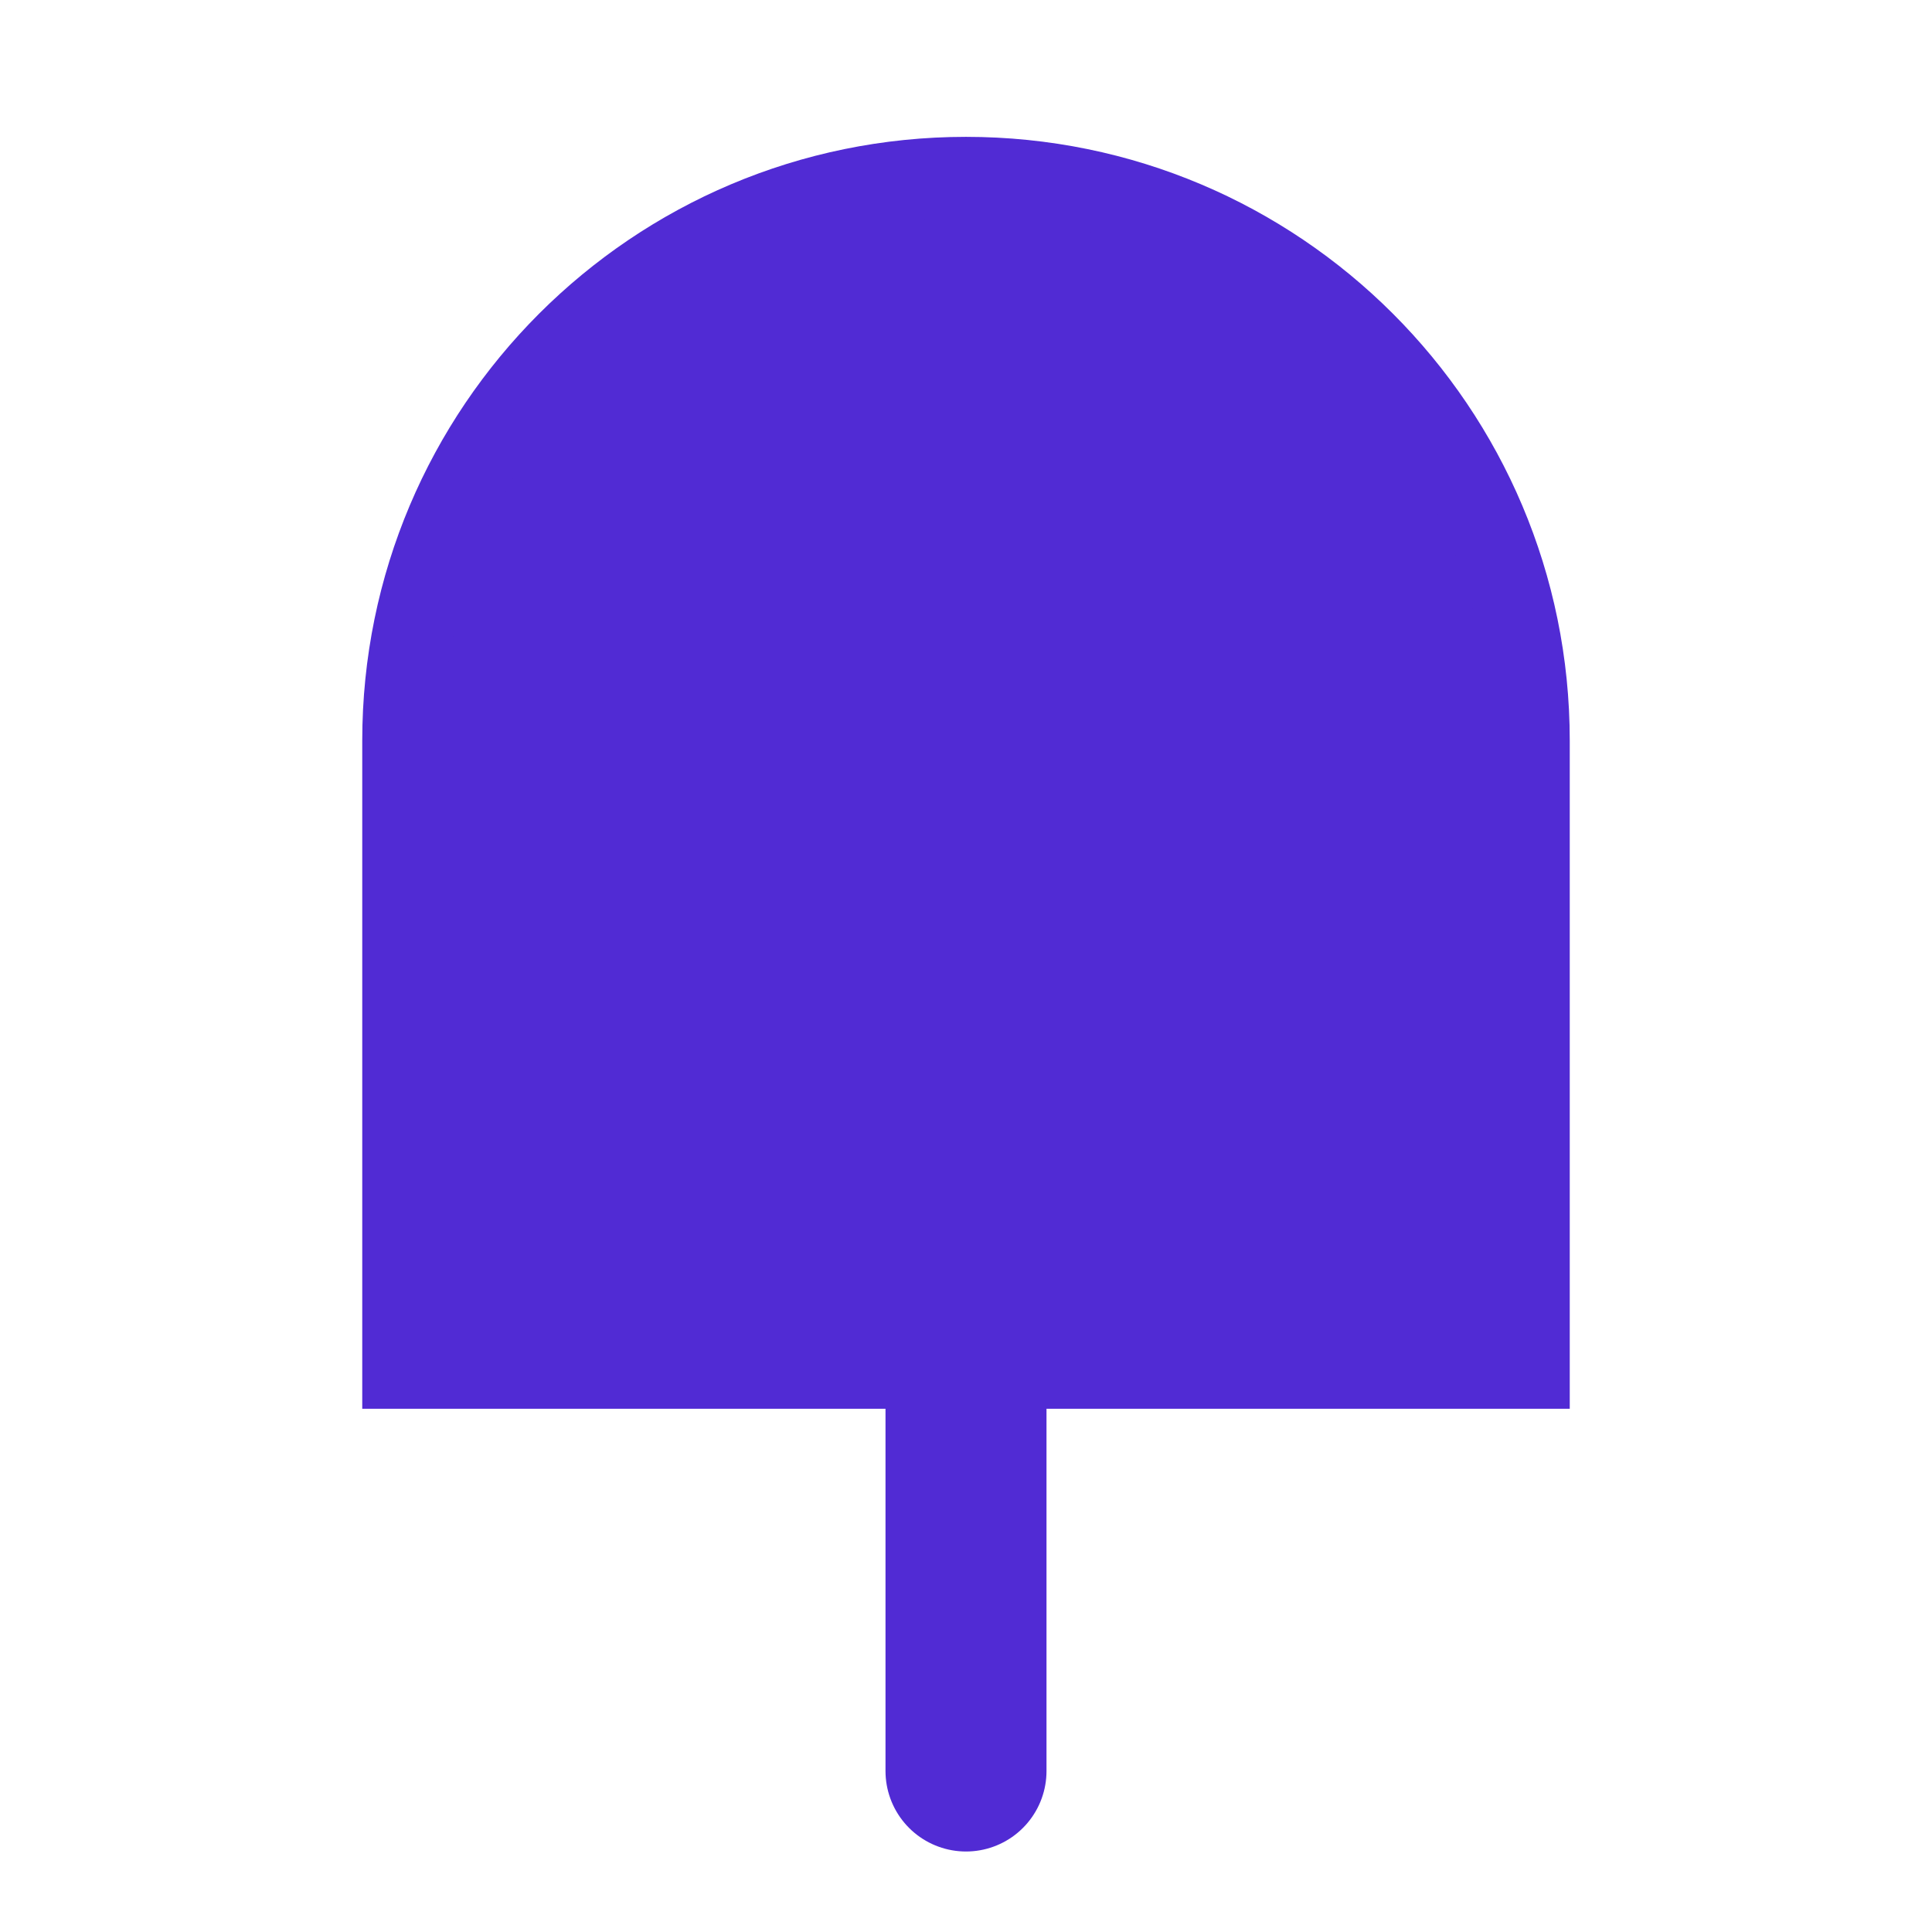
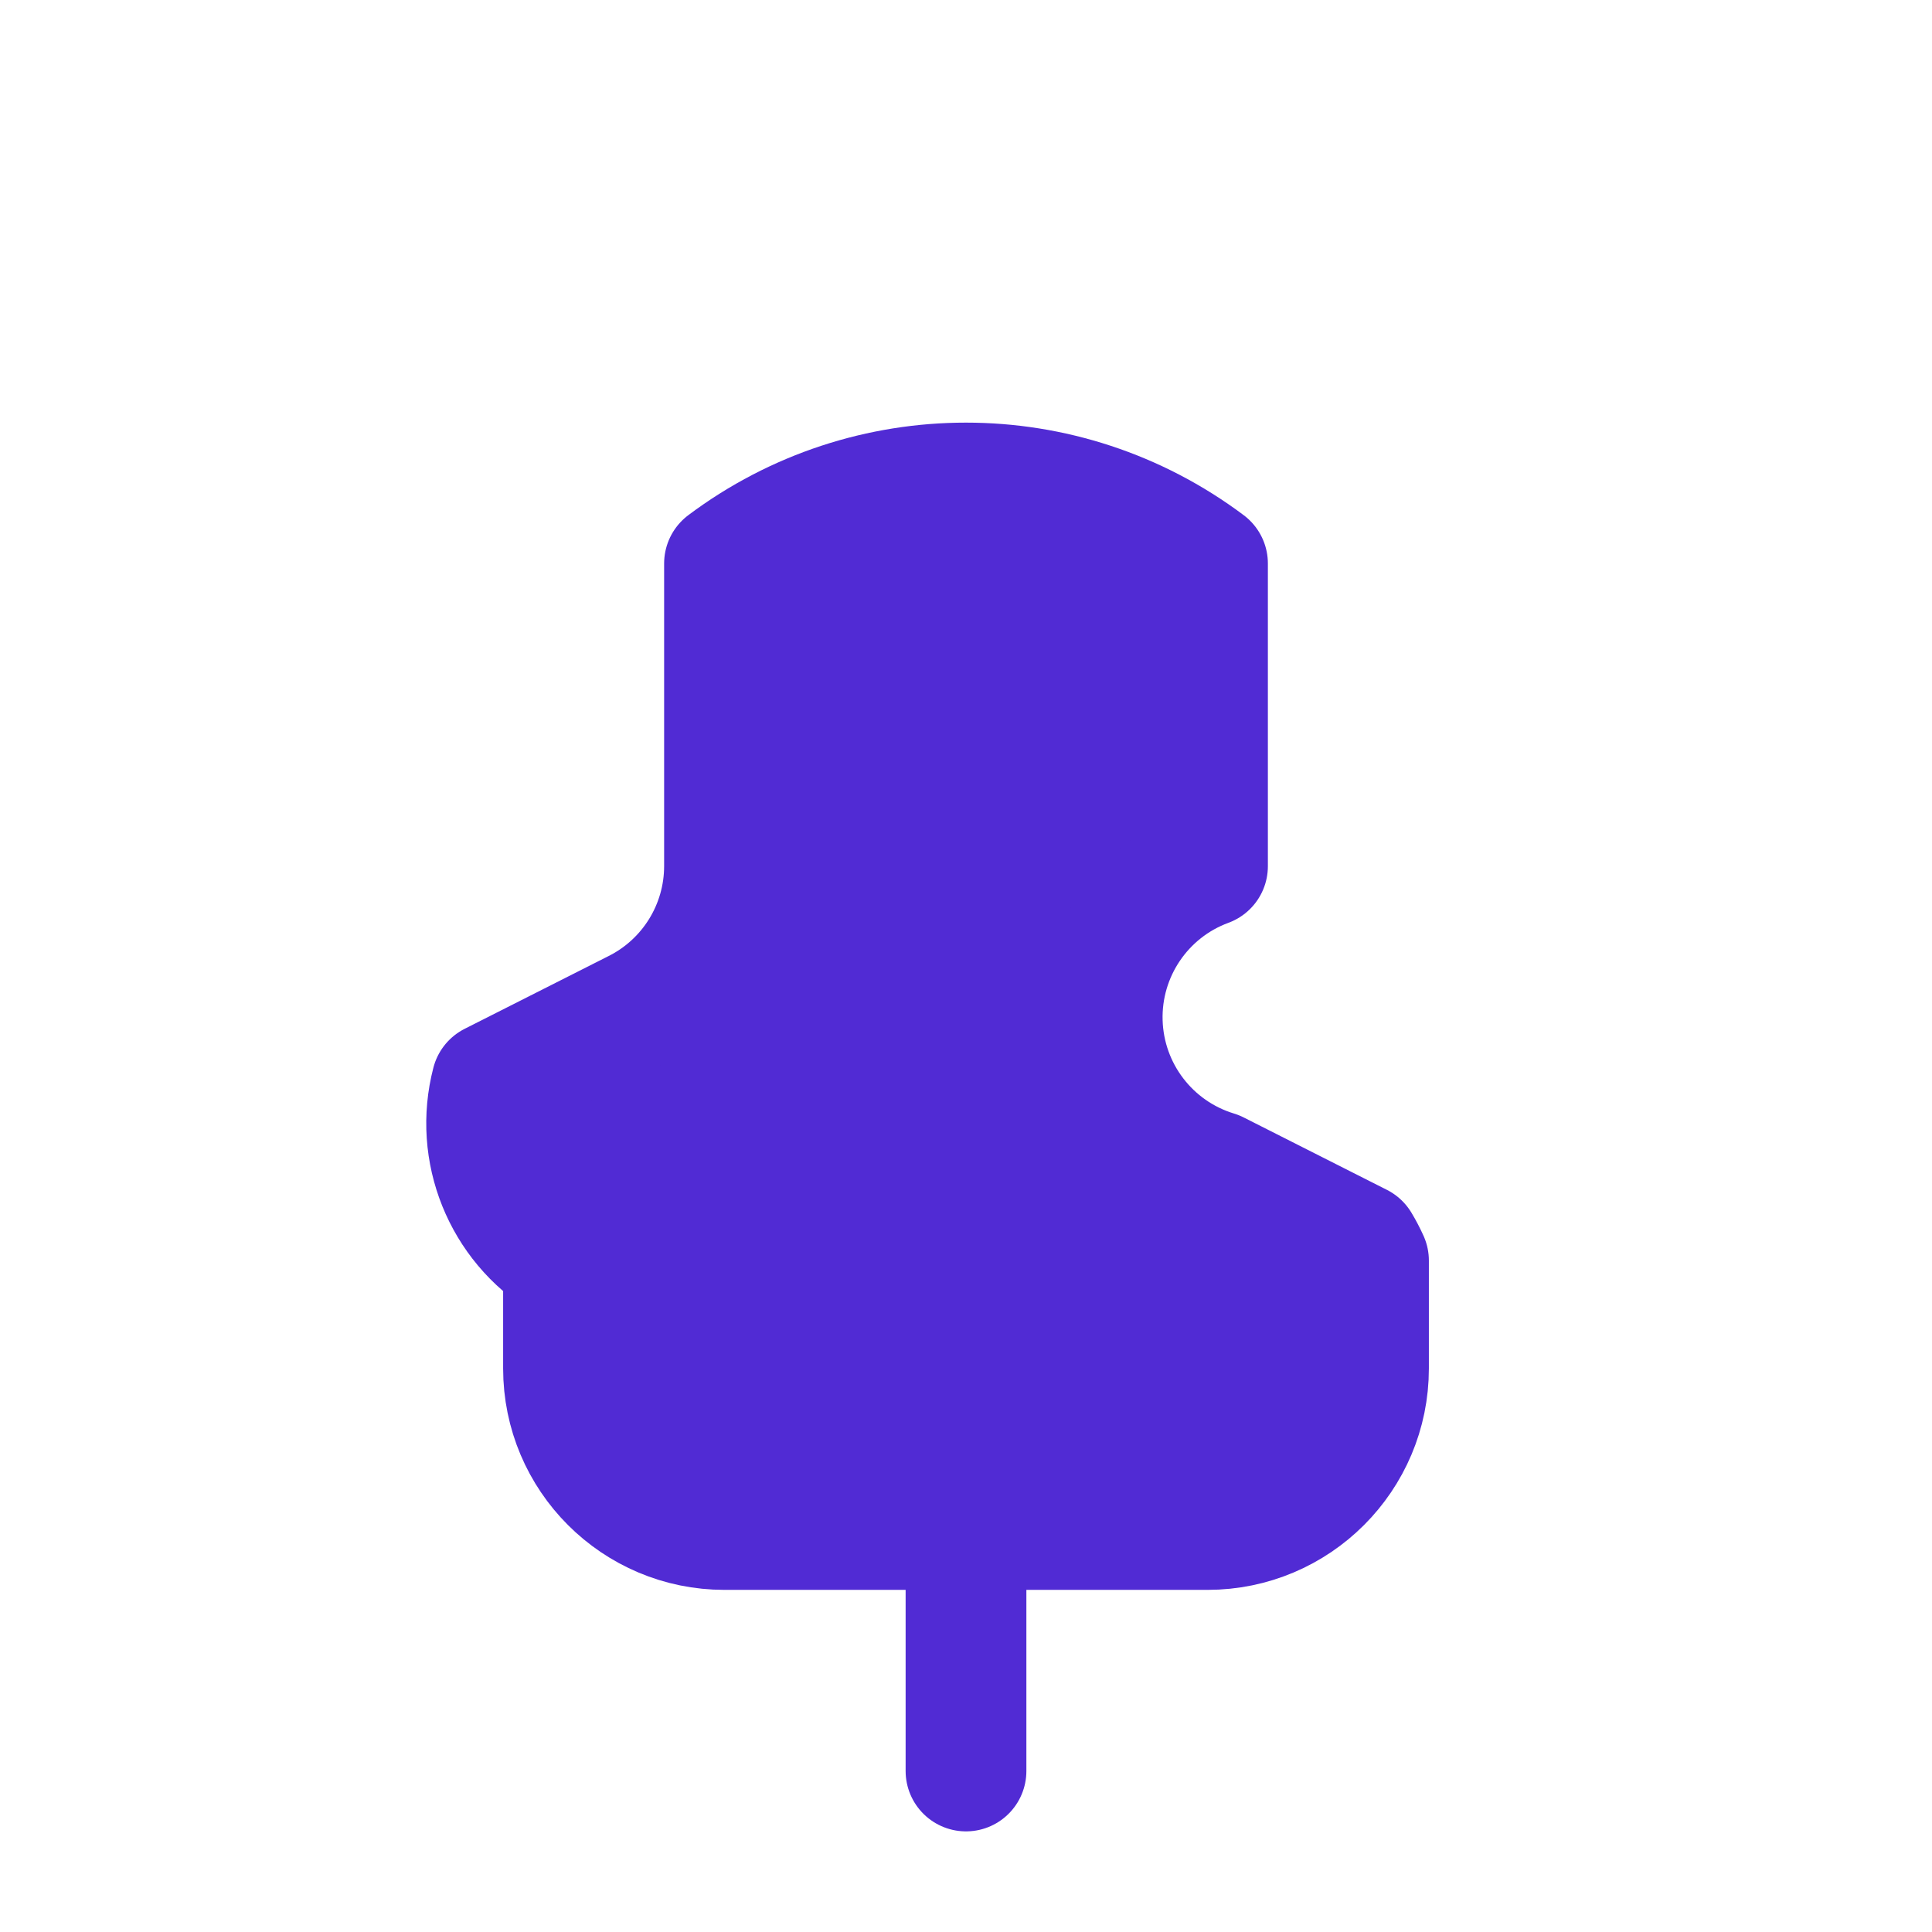
- <svg xmlns="http://www.w3.org/2000/svg" viewBox="0 0 24 24" fill="#512BD4" stroke="#512BD4" stroke-width="1">
-   <line x1="12" y1="17" x2="12" y2="22" stroke="#512BD4" stroke-width="2" stroke-linecap="round" />
-   <path d="M5 17h14v-7.8a7 7 0 0 0-14 0V17z" />
+ <svg xmlns="http://www.w3.org/2000/svg" viewBox="0 0 24 24" fill="#512BD4" stroke="#512BD4" stroke-width="1.5" stroke-linecap="round" stroke-linejoin="round">
+   <path d="M12 17v5" />
+   <path d="M9 10.76a2 2 0 0 1-1.11 1.79l-1.78.9A2 2 0 0 0 7 15.66V17a2 2 0 0 0 2 2h6a2 2 0 0 0 2-2v-1.34a2 2 0 0 0-.11-.21l-1.78-.9A2 2 0 0 1 15 10.76V7a5 5 0 0 0-6 0v3.76Z" />
</svg>
